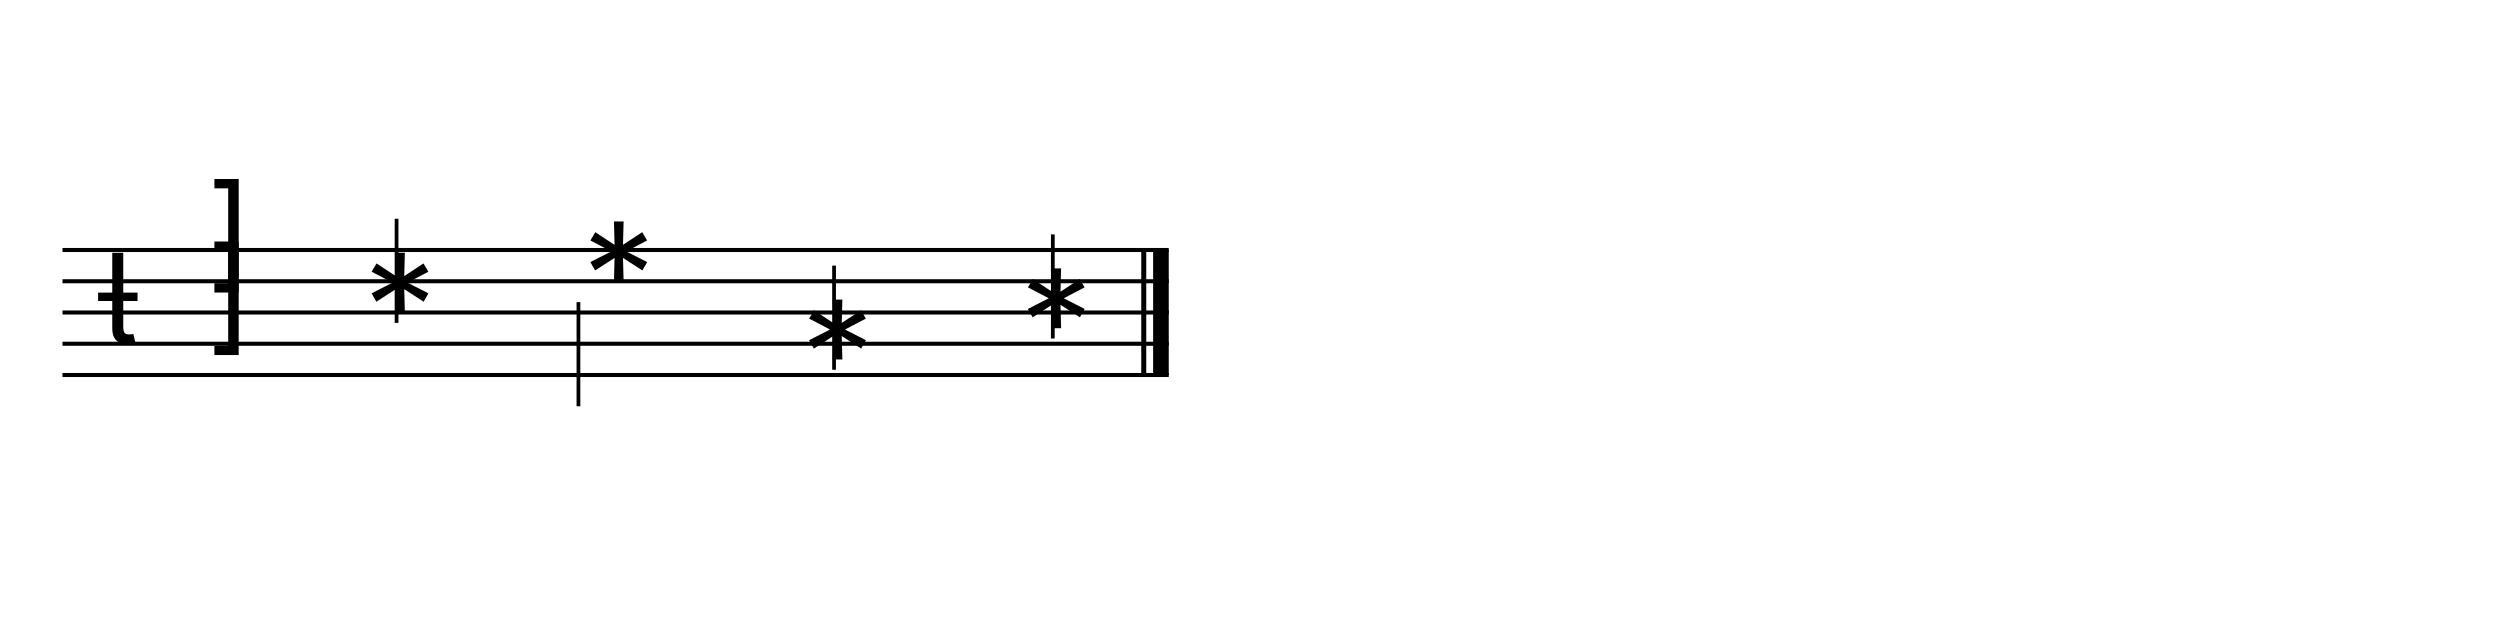
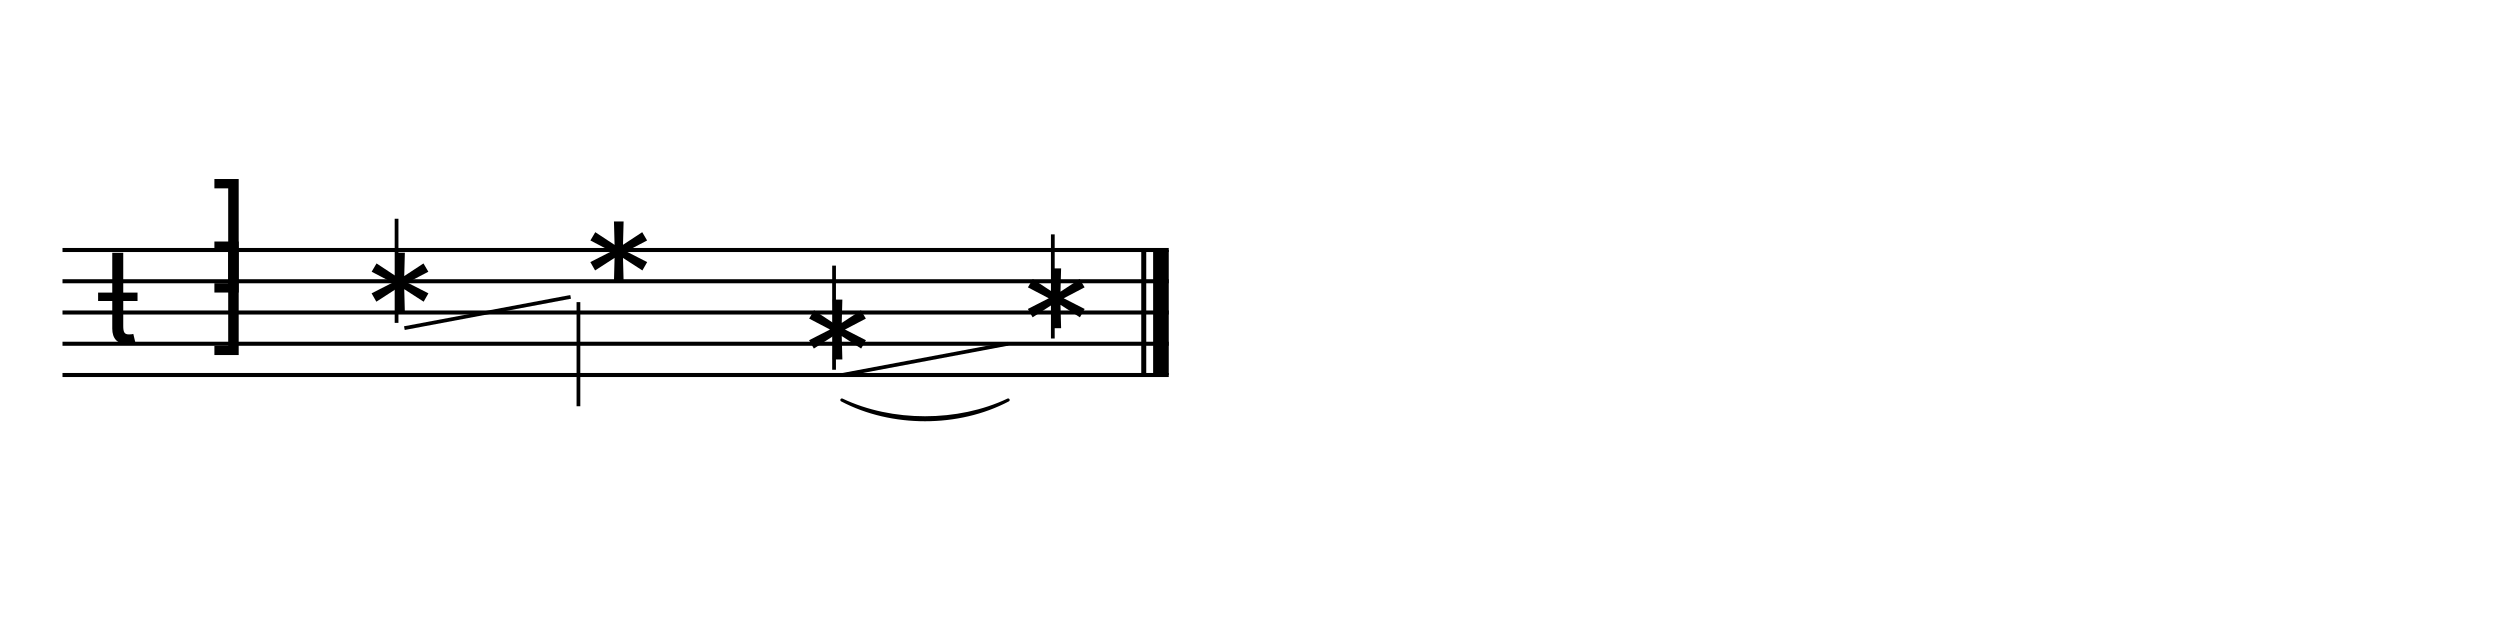
<svg xmlns="http://www.w3.org/2000/svg" width="1280" height="320" viewBox="0 0 1280 320">
  <line x1="32" y1="128" x2="598.4" y2="128" stroke="currentColor" stroke-width="2.08" class="staff-line" />
  <line x1="32" y1="144" x2="598.4" y2="144" stroke="currentColor" stroke-width="2.08" class="staff-line" />
  <line x1="32" y1="160" x2="598.4" y2="160" stroke="currentColor" stroke-width="2.08" class="staff-line" />
  <line x1="32" y1="176" x2="598.4" y2="176" stroke="currentColor" stroke-width="2.08" class="staff-line" />
  <line x1="32" y1="192" x2="598.4" y2="192" stroke="currentColor" stroke-width="2.08" class="staff-line" />
  <text x="49.6" y="176" font-family="Bravura" font-size="64" text-anchor="start" dominant-baseline="alphabetic" fill="currentColor" class="clef"></text>
  <text x="117.6" y="144" font-family="Bravura" font-size="64" text-anchor="middle" dominant-baseline="alphabetic" fill="currentColor" class="time-sig-num"></text>
  <text x="117.6" y="176" font-family="Bravura" font-size="64" text-anchor="middle" dominant-baseline="alphabetic" fill="currentColor" class="time-sig-den"></text>
  <text x="184.16" y="168" font-family="Bravura" font-size="64" text-anchor="start" dominant-baseline="alphabetic" fill="currentColor" class="notehead" data-source-id="n1"></text>
  <line x1="203.04" y1="112" x2="203.04" y2="165.312" stroke="currentColor" stroke-width="1.92" class="stem" />
  <text x="296.16" y="152" font-family="Bravura" font-size="64" text-anchor="start" dominant-baseline="alphabetic" fill="currentColor" class="notehead" data-source-id="n2"></text>
  <line x1="296.16" y1="154.688" x2="296.16" y2="208" stroke="currentColor" stroke-width="1.92" class="stem" />
  <text x="408.16" y="192" font-family="Bravura" font-size="64" text-anchor="start" dominant-baseline="alphabetic" fill="currentColor" class="notehead" data-source-id="n3"></text>
  <line x1="427.04" y1="136" x2="427.04" y2="189.312" stroke="currentColor" stroke-width="1.92" class="stem" />
  <text x="520.16" y="176" font-family="Bravura" font-size="64" text-anchor="start" dominant-baseline="alphabetic" fill="currentColor" class="notehead" data-source-id="n4"></text>
  <line x1="539.04" y1="120" x2="539.04" y2="173.312" stroke="currentColor" stroke-width="1.92" class="stem" />
  <line x1="585.6" y1="128" x2="585.6" y2="192" stroke="currentColor" stroke-width="2.56" class="barline barline-final-thin" />
  <rect x="590.4" y="128" width="8" height="64" fill="currentColor" class="barline barline-final-thick" />
+   <line x1="207.04" y1="168" x2="292.16" y2="152" stroke="currentColor" stroke-width="1.92" class="technique-slide technique-slide-shift" />
+   <line x1="431.04" y1="192" x2="516.16" y2="176" stroke="currentColor" stroke-width="1.92" class="technique-slide technique-slide-legato" />
+   <path d="M 431.04 204.8 C 456.576 218.24, 490.624 218.24, 516.16 204.8 C 490.624 216.96, 456.576 216.96, 431.04 204.8 Z" fill="currentColor" stroke="currentColor" stroke-width="1.6" stroke-linejoin="round" class="technique-slur technique-slide-legato-slur" />
</svg>
